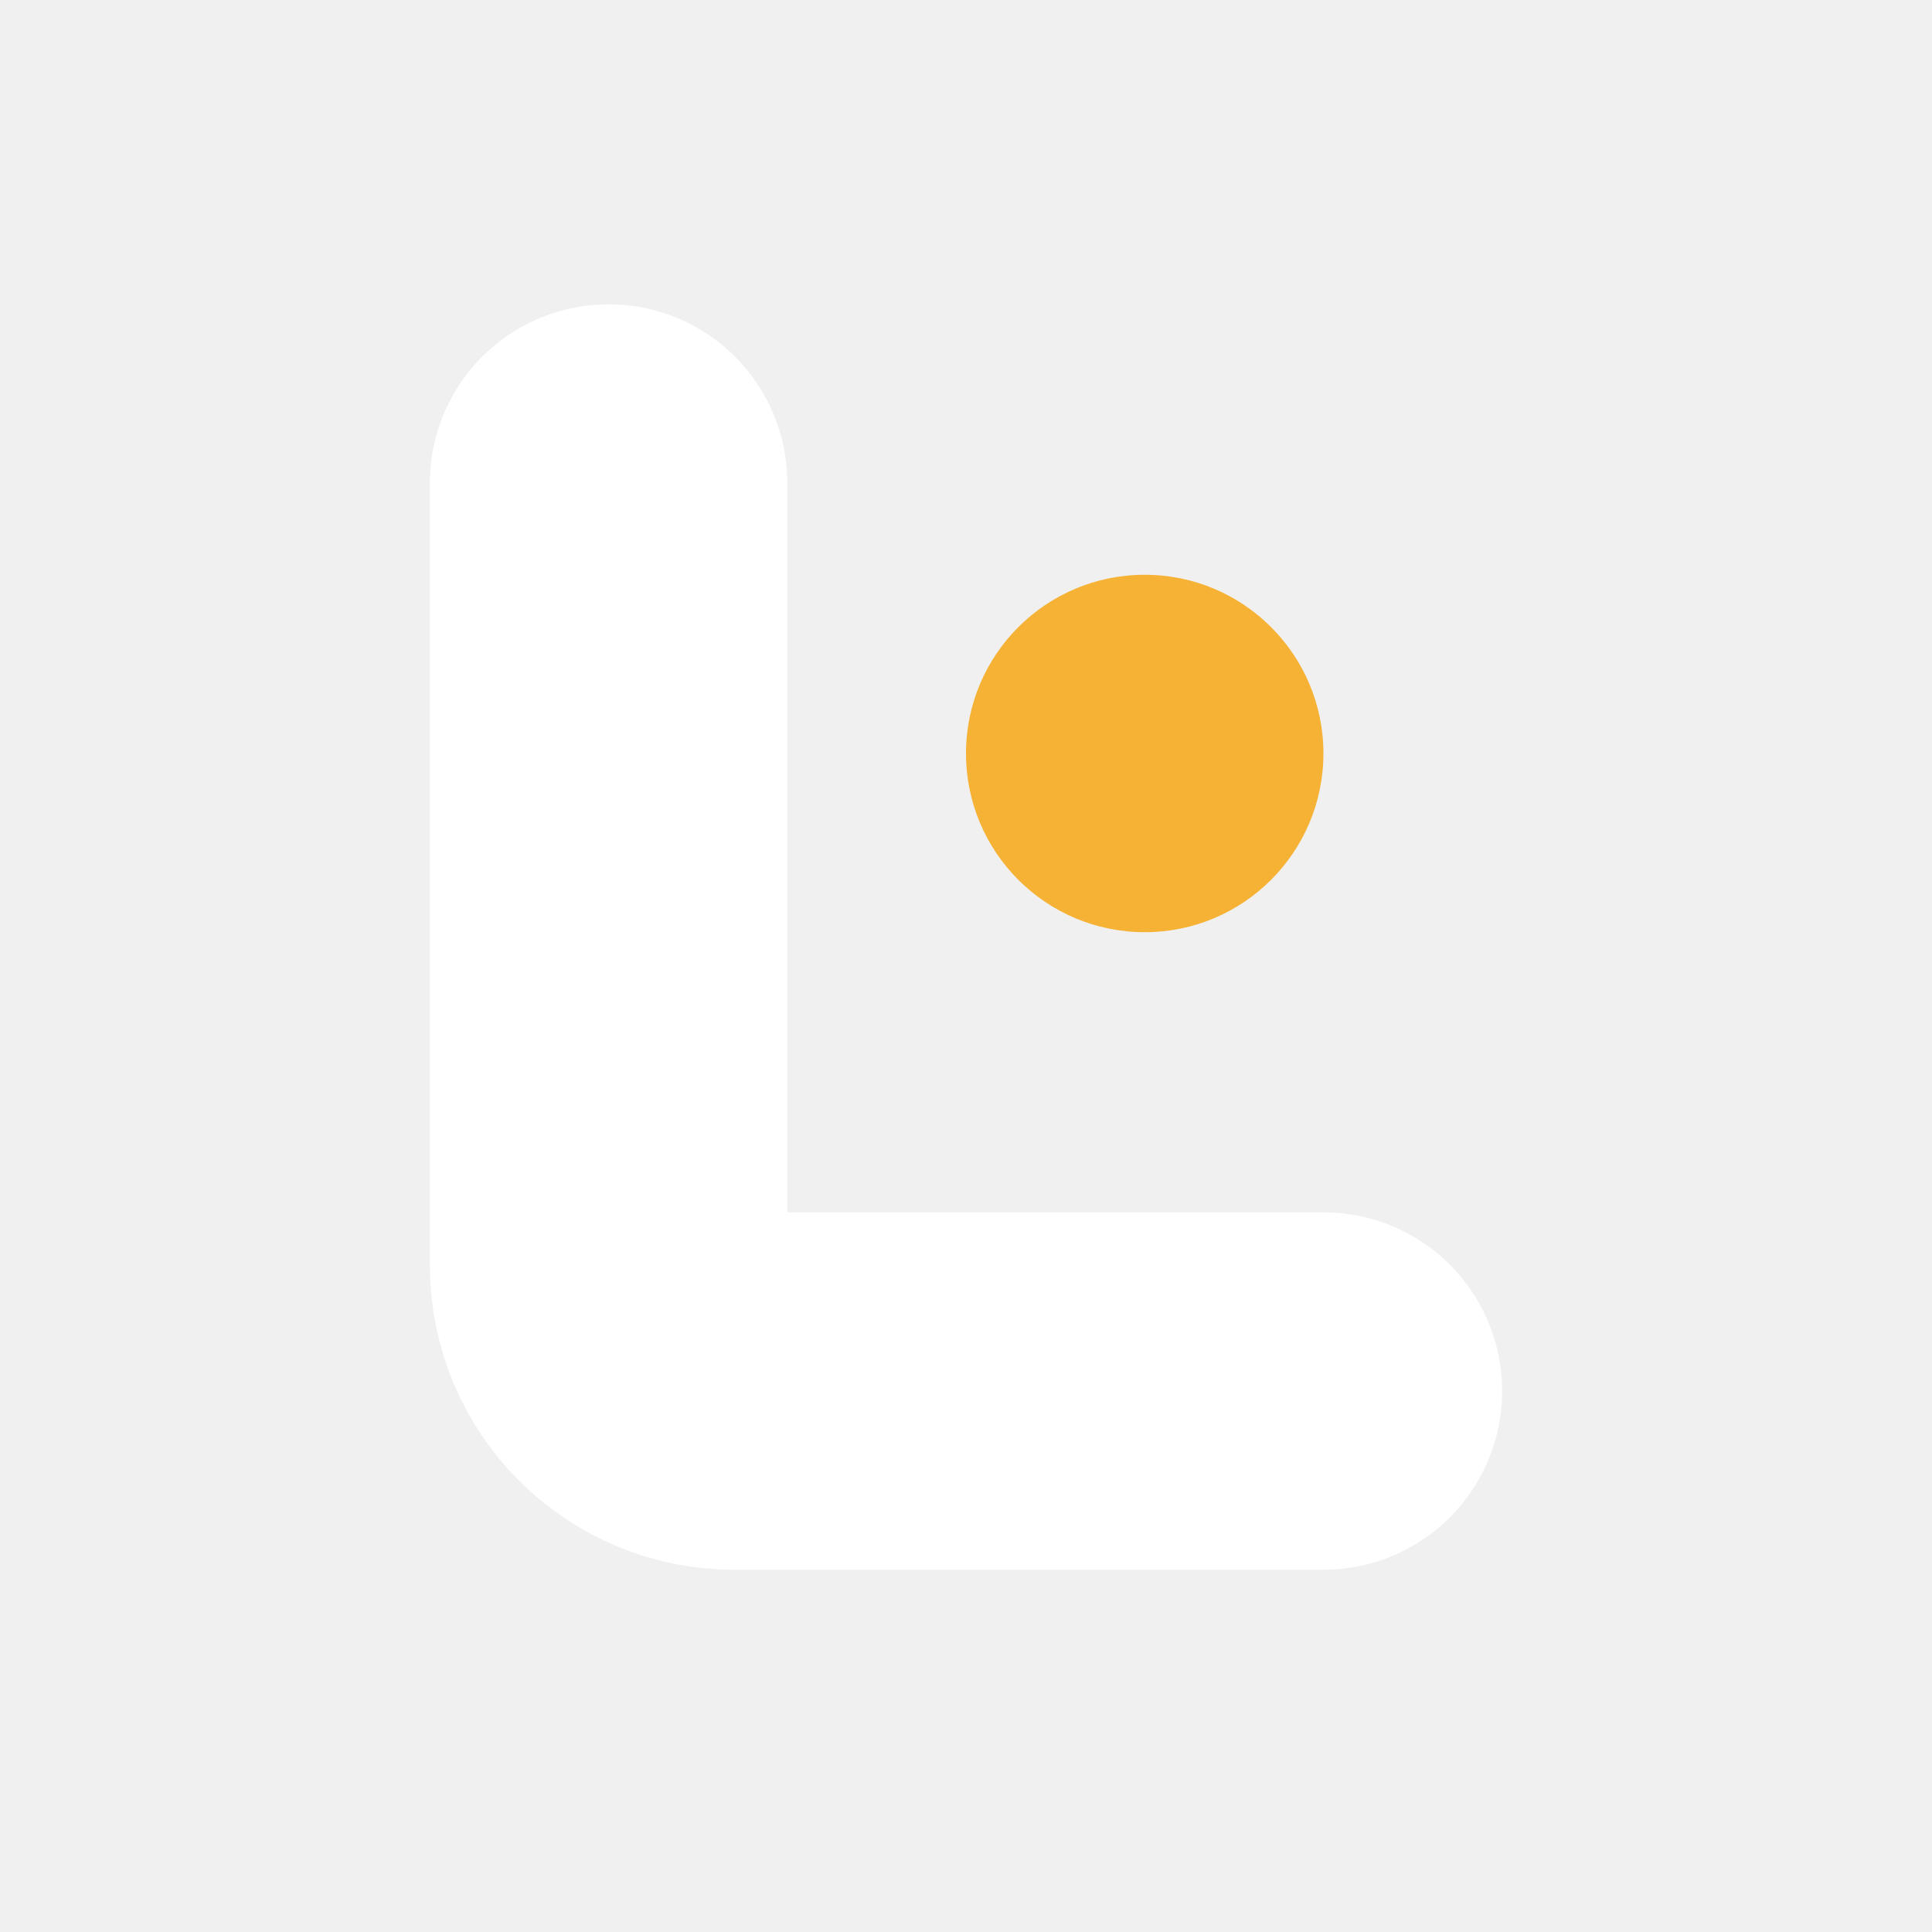
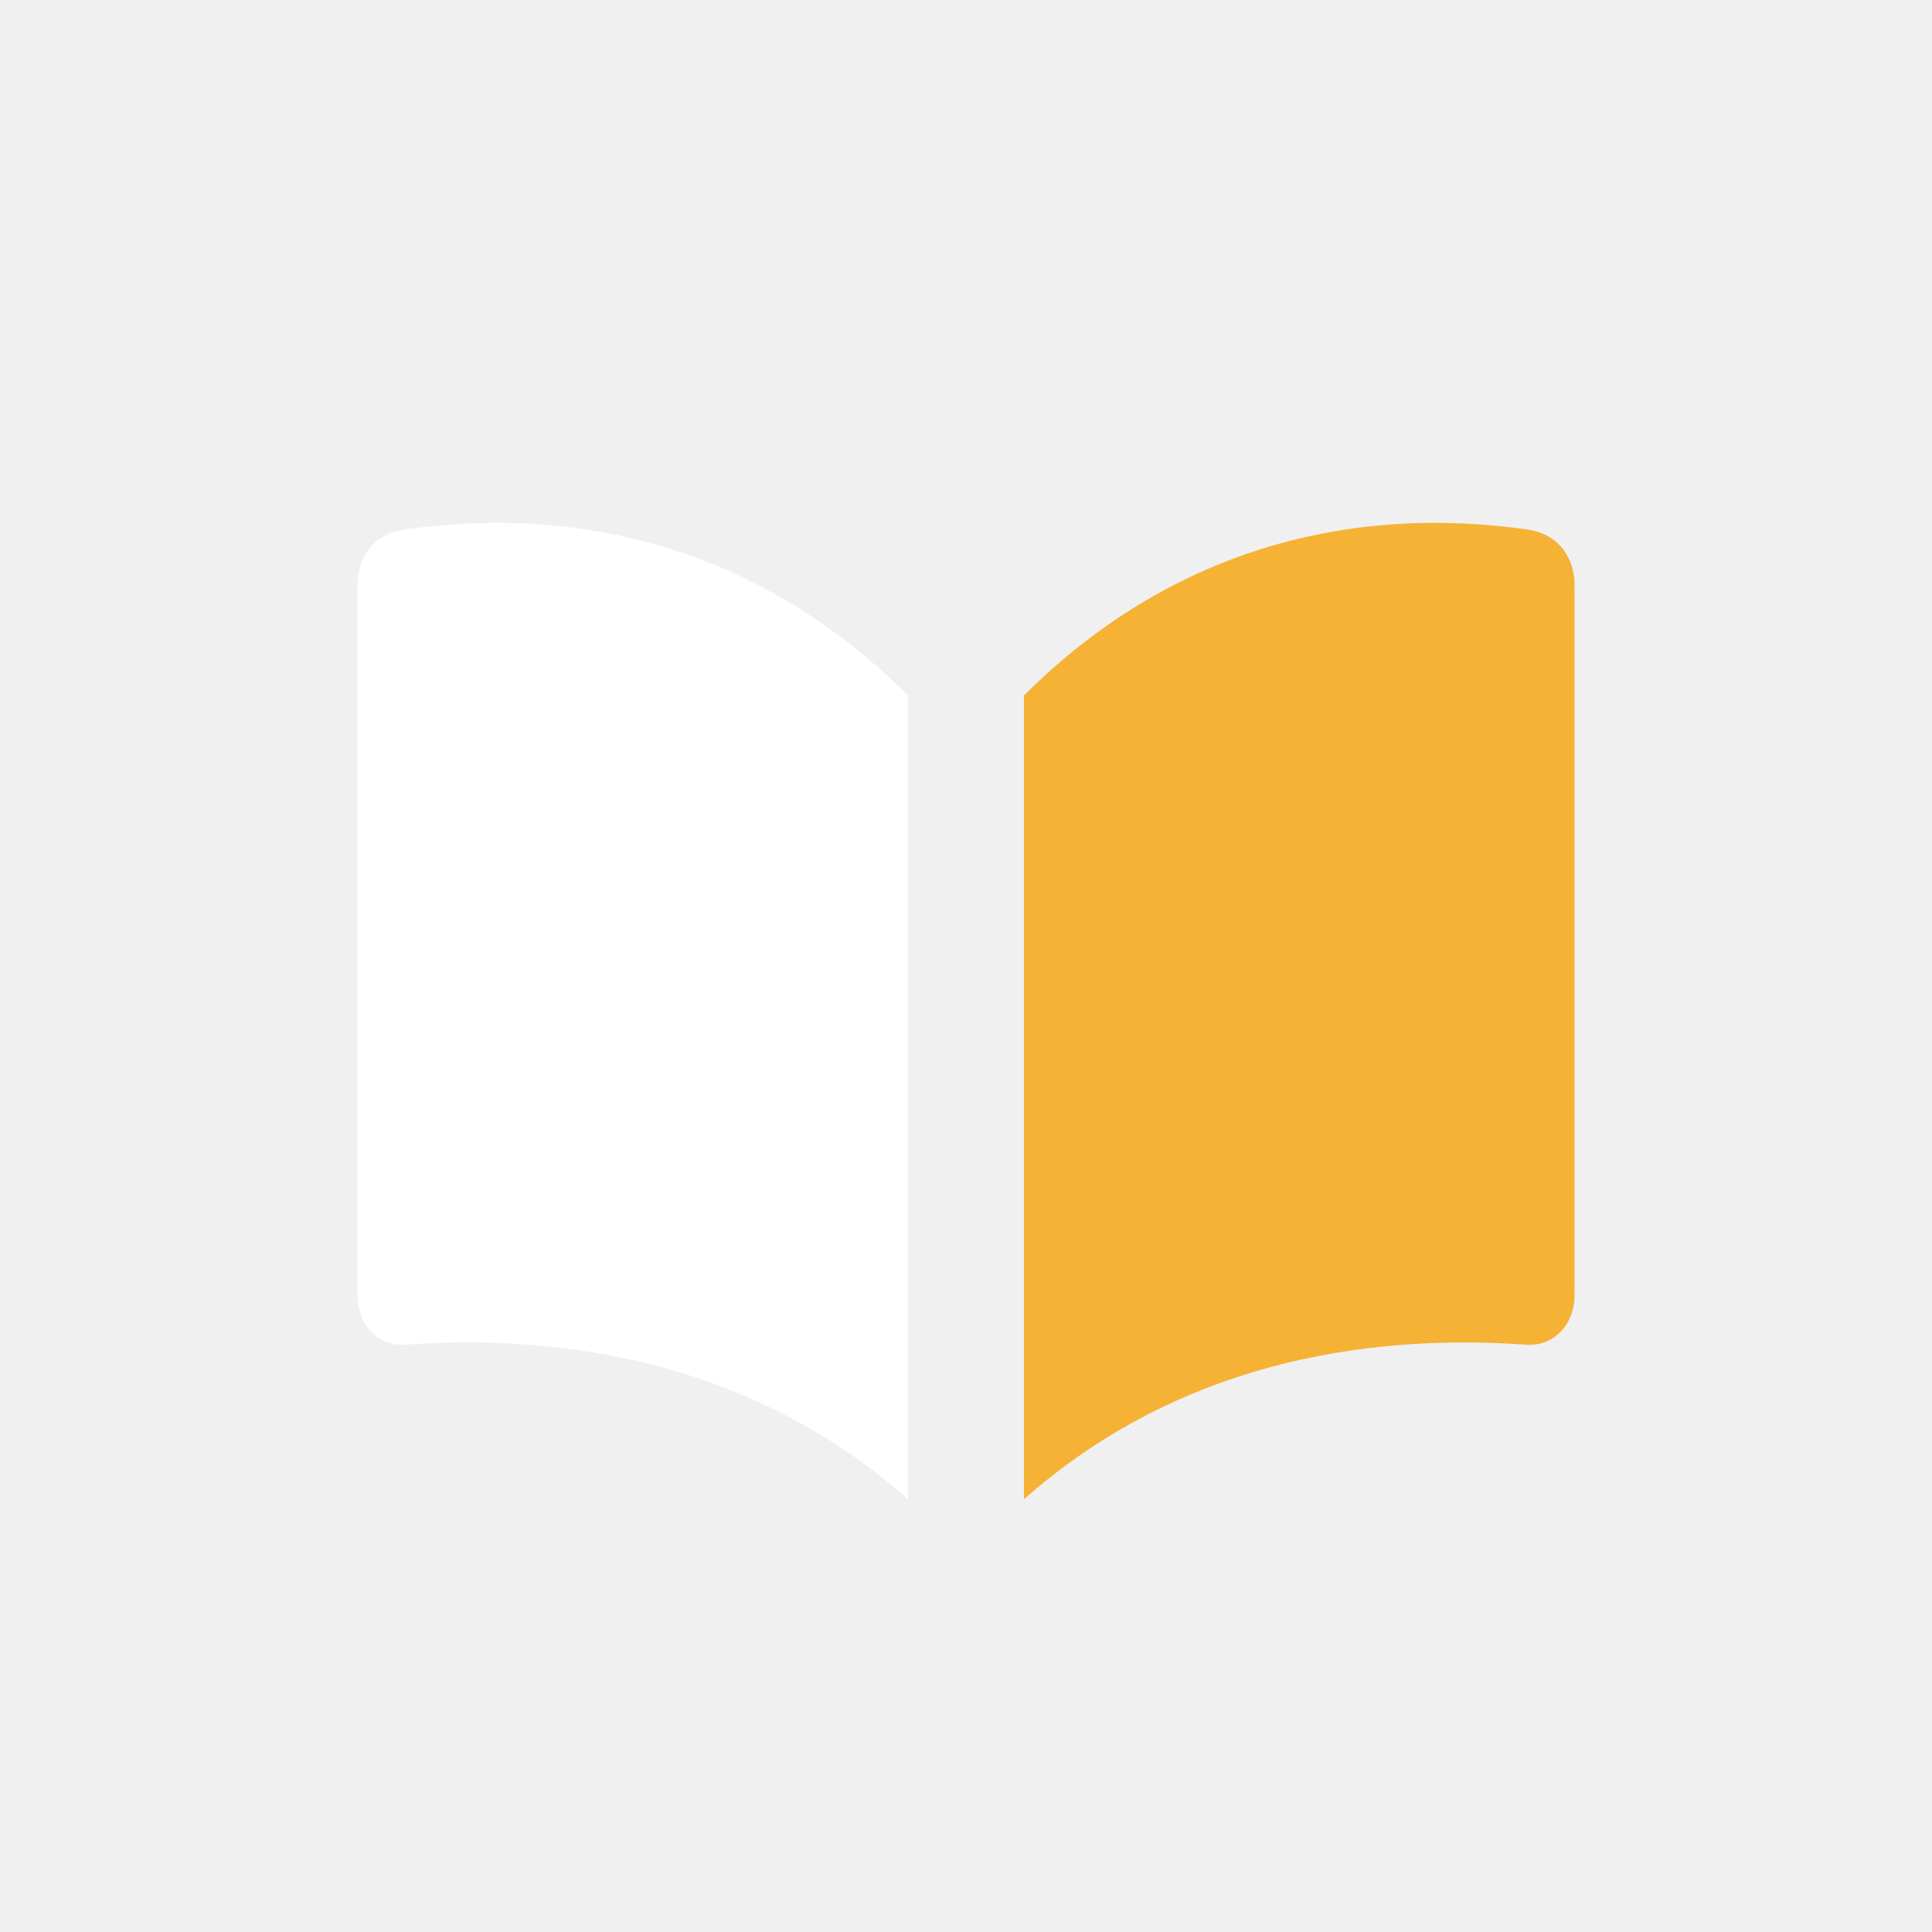
<svg xmlns="http://www.w3.org/2000/svg" viewBox="0 0 100 100" width="100" height="100" fill="none">
-   <path d="M31.5 25 L31.5 65.5 A6.5 6.5 0 0 0 38 72 L68.5 72" fill="none" stroke="#ffffff" stroke-width="18.5" stroke-linecap="round" stroke-linejoin="round" />
-   <circle cx="59.25" cy="39" r="9.25" fill="#f5b235" />
+   <path d="M47 36 C40 29 31 26 21 27.4 C19.4 27.6 18.5 28.8 18.5 30.3 L18.5 67 C18.5 68.6 19.6 69.7 21 69.6 C31 68.9 40 71.4 47 77.6 Z" fill="#ffffff" />
+   <path d="M53 36 C60 29 69 26 79 27.4 C80.6 27.6 81.5 28.8 81.5 30.3 L81.5 67 C81.5 68.6 80.4 69.7 79 69.6 C69 68.9 60 71.4 53 77.6 Z" fill="#f5b235" />
</svg>
